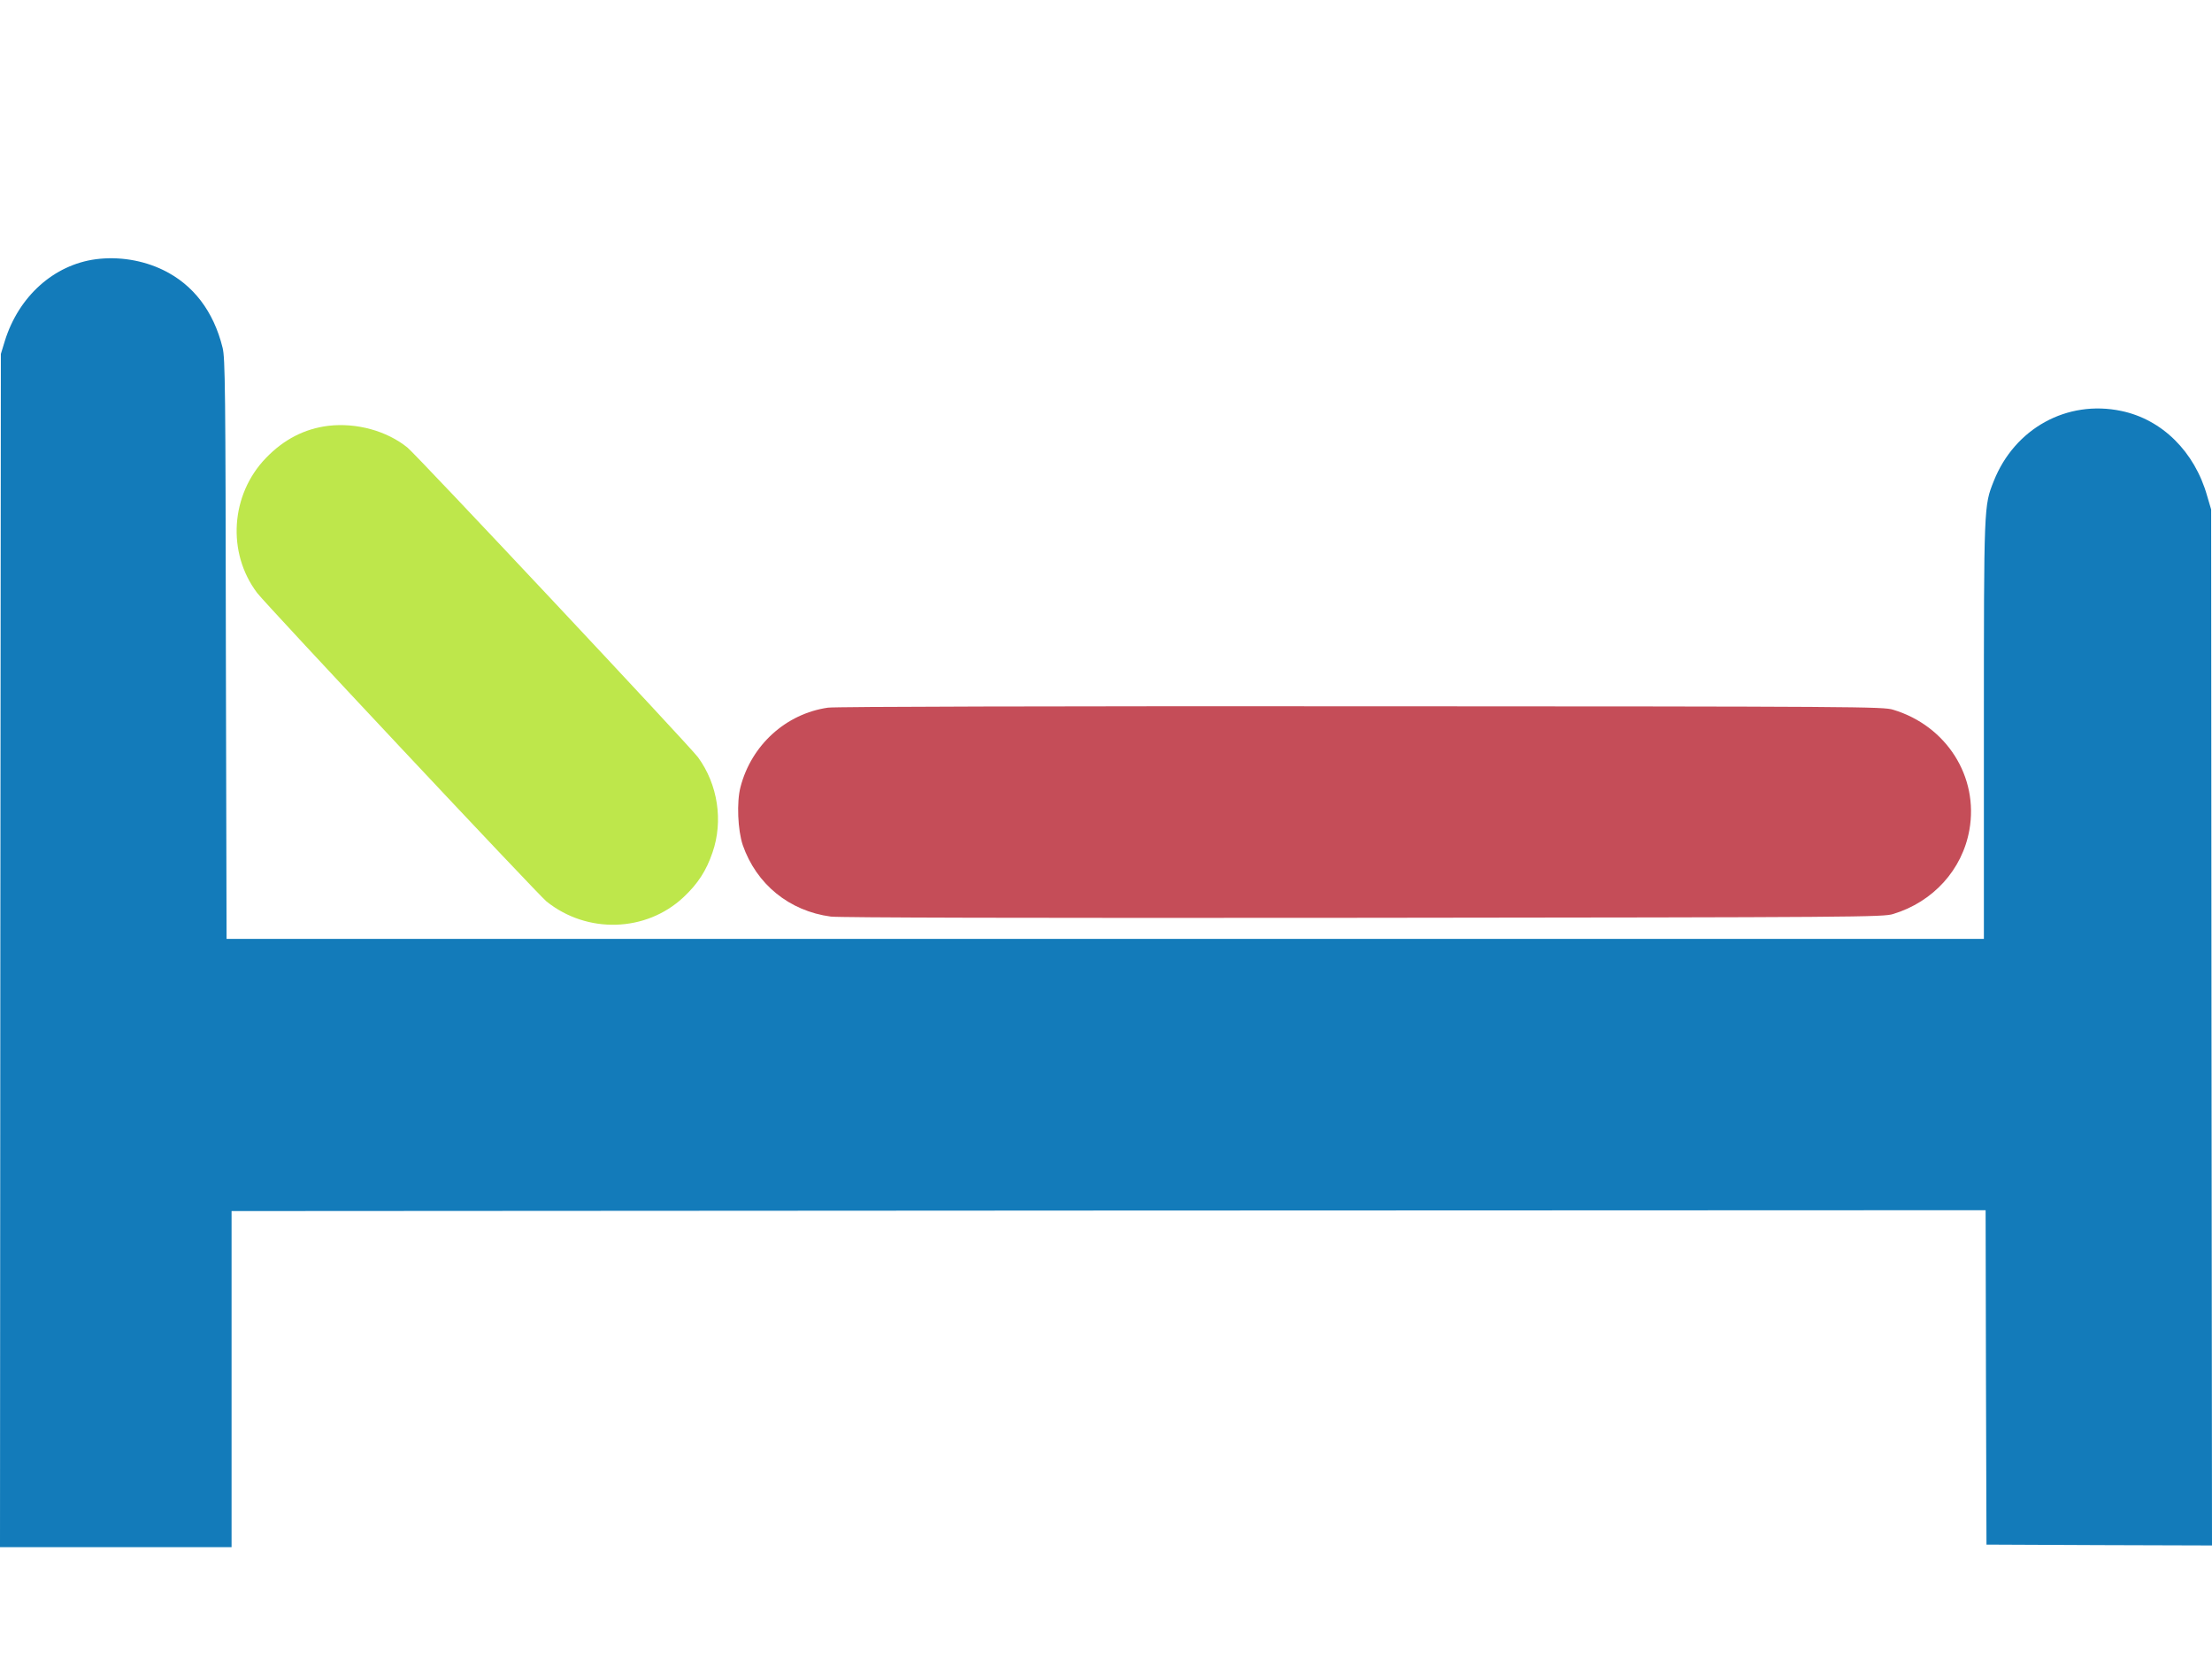
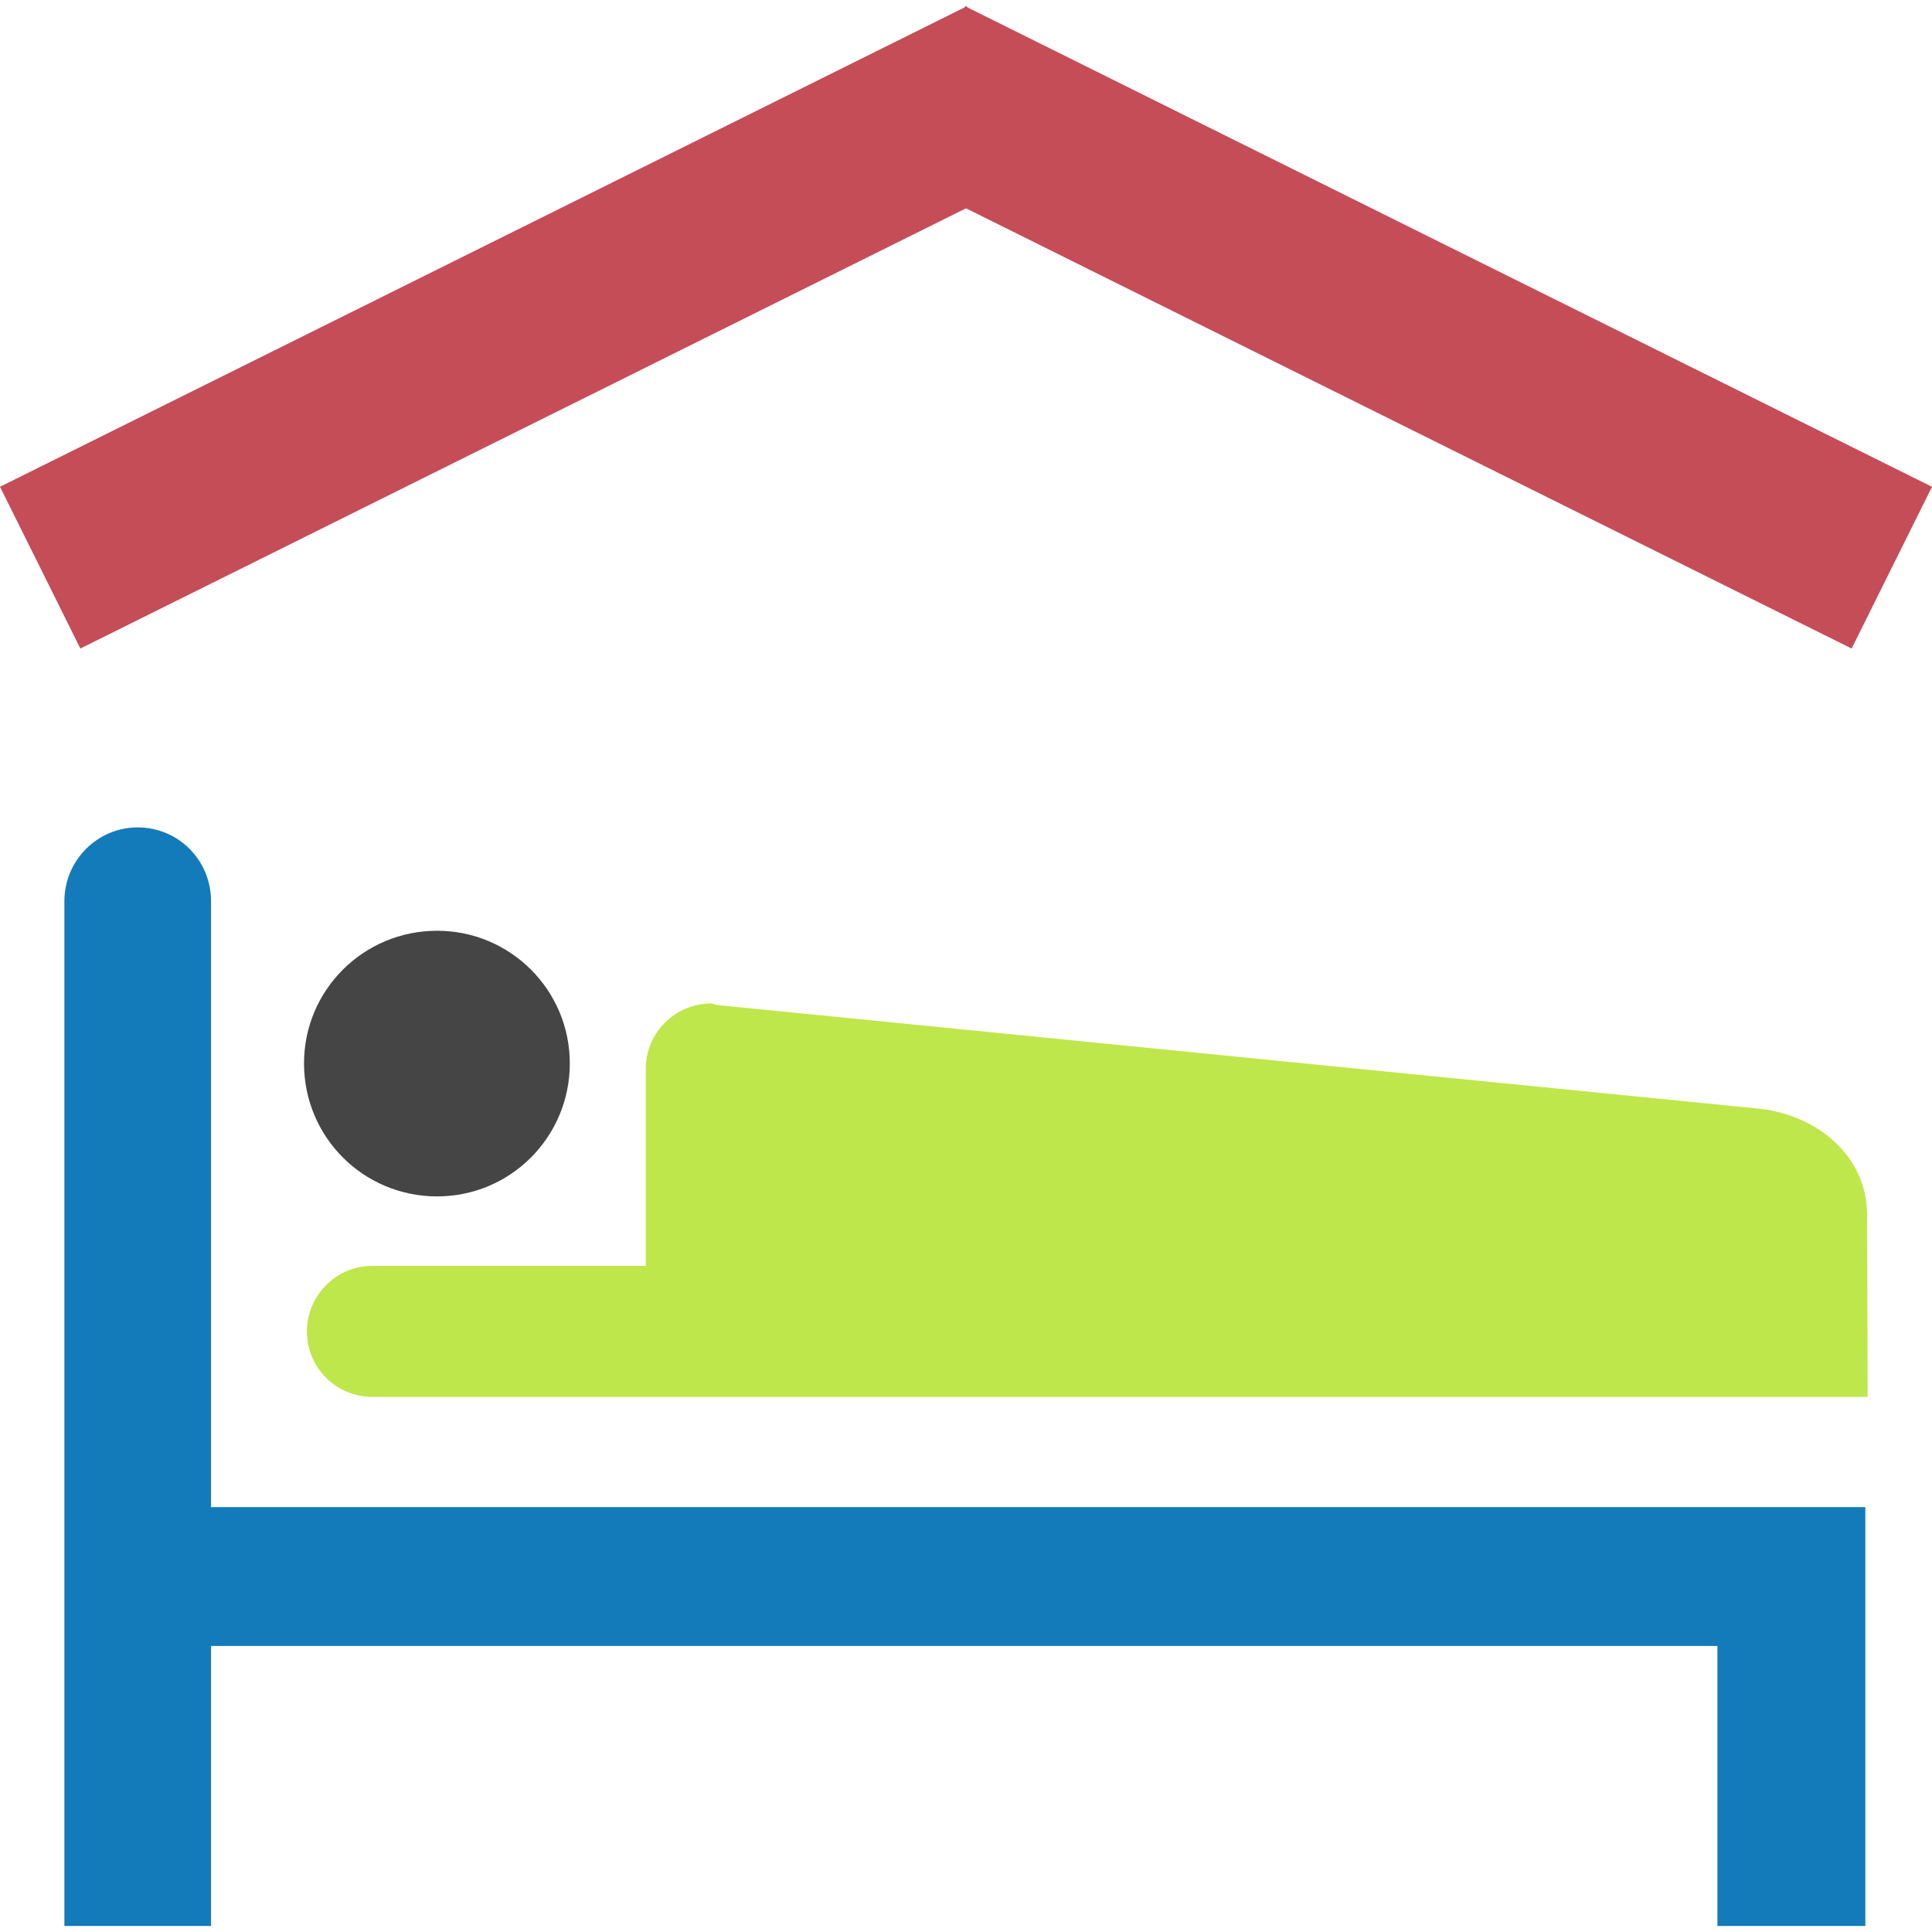
- <svg xmlns="http://www.w3.org/2000/svg" clip-rule="evenodd" fill-rule="evenodd" stroke-linejoin="round" stroke-miterlimit="2" viewBox="0 0 16 12">
-   <g fill-rule="nonzero" transform="matrix(.1 0 0 -.1 0 11.325)">
-     <path d="m6.938 94.5c-3.038-.4-5.588-2.687-6.588-5.912l-.287-.938-.038-43.15-.025-43.162h16.75v24.312l63.438.038 63.437.024.025-12.087.038-12.1 8.162-.037 8.15-.025-.037 37.462-.025 37.475-.288.975c-.9 3.2-3.262 5.538-6.212 6.15-3.925.825-7.713-1.262-9.225-5.075-.713-1.8-.713-1.662-.713-18.062v-15.05h-127.112l-.05 20.975c-.025 18.8-.05 21.05-.238 21.787-.65 2.638-2.125 4.563-4.287 5.613-1.488.725-3.238 1-4.875.787z" fill="#137bba" />
-     <path d="m23.75 82.45c-1.725-.212-3.225-.987-4.512-2.325-2.563-2.65-2.838-6.85-.638-9.762.663-.875 20.288-21.788 20.925-22.313 2.938-2.362 7.2-2.237 9.913.3 1.037.975 1.65 1.913 2.1 3.238.787 2.275.387 4.925-1.05 6.887-.575.788-20.338 21.85-21.013 22.4-1.5 1.213-3.687 1.813-5.725 1.575z" fill="#bee74b" />
-     <path d="m59.888 62.063c-3.038-.438-5.538-2.7-6.325-5.738-.288-1.087-.2-3.112.162-4.2.988-2.837 3.363-4.775 6.375-5.175.638-.075 13.725-.112 38.525-.087 35.875.037 37.6.05 38.313.275 2.887.875 5 3.2 5.512 6.075.688 3.85-1.65 7.537-5.512 8.7-.713.225-2.388.237-38.5.25-22.35.012-38.075-.025-38.55-.1z" fill="#c54d58" />
+ <svg xmlns="http://www.w3.org/2000/svg" clip-rule="evenodd" fill-rule="evenodd" stroke-linejoin="round" stroke-miterlimit="2" viewBox="0 0 100 100">
+   <g fill-rule="nonzero">
+     <path d="m10.924 85.196v14.492h-7.591v-53.047c0-2.096 1.699-3.815 3.795-3.815 2.123 0 3.795 1.719 3.795 3.815v31.367h85.627v21.68h-7.656v-14.492z" fill="#137bba" />
+     <path d="m22.624 61.926c3.796 0 6.869-3.072 6.869-6.887 0-3.789-3.073-6.863-6.869-6.863-3.815 0-6.888 3.074-6.888 6.863 0 3.816 3.073 6.887 6.888 6.887z" fill="#454545" />
+     <path d="m96.667 72.305-.026-9.466c-.026-3.008-2.552-5.078-5.481-5.443l-54.05-5.377c-.117-.026-.208-.078-.306-.078-1.862 0-3.379 1.523-3.379 3.372v10.208h-14.141c-1.888 0-3.398 1.537-3.398 3.398 0 1.875 1.511 3.385 3.398 3.385h77.383z" fill="#bee74b" />
+     <path d="m100 25.196-49.935-24.818-.02-.065-.045.026-.045-.026-.02.065-49.935 24.818 4.16 8.372 45.84-22.786 45.84 22.786z" fill="#c54d58" />
  </g>
</svg>
